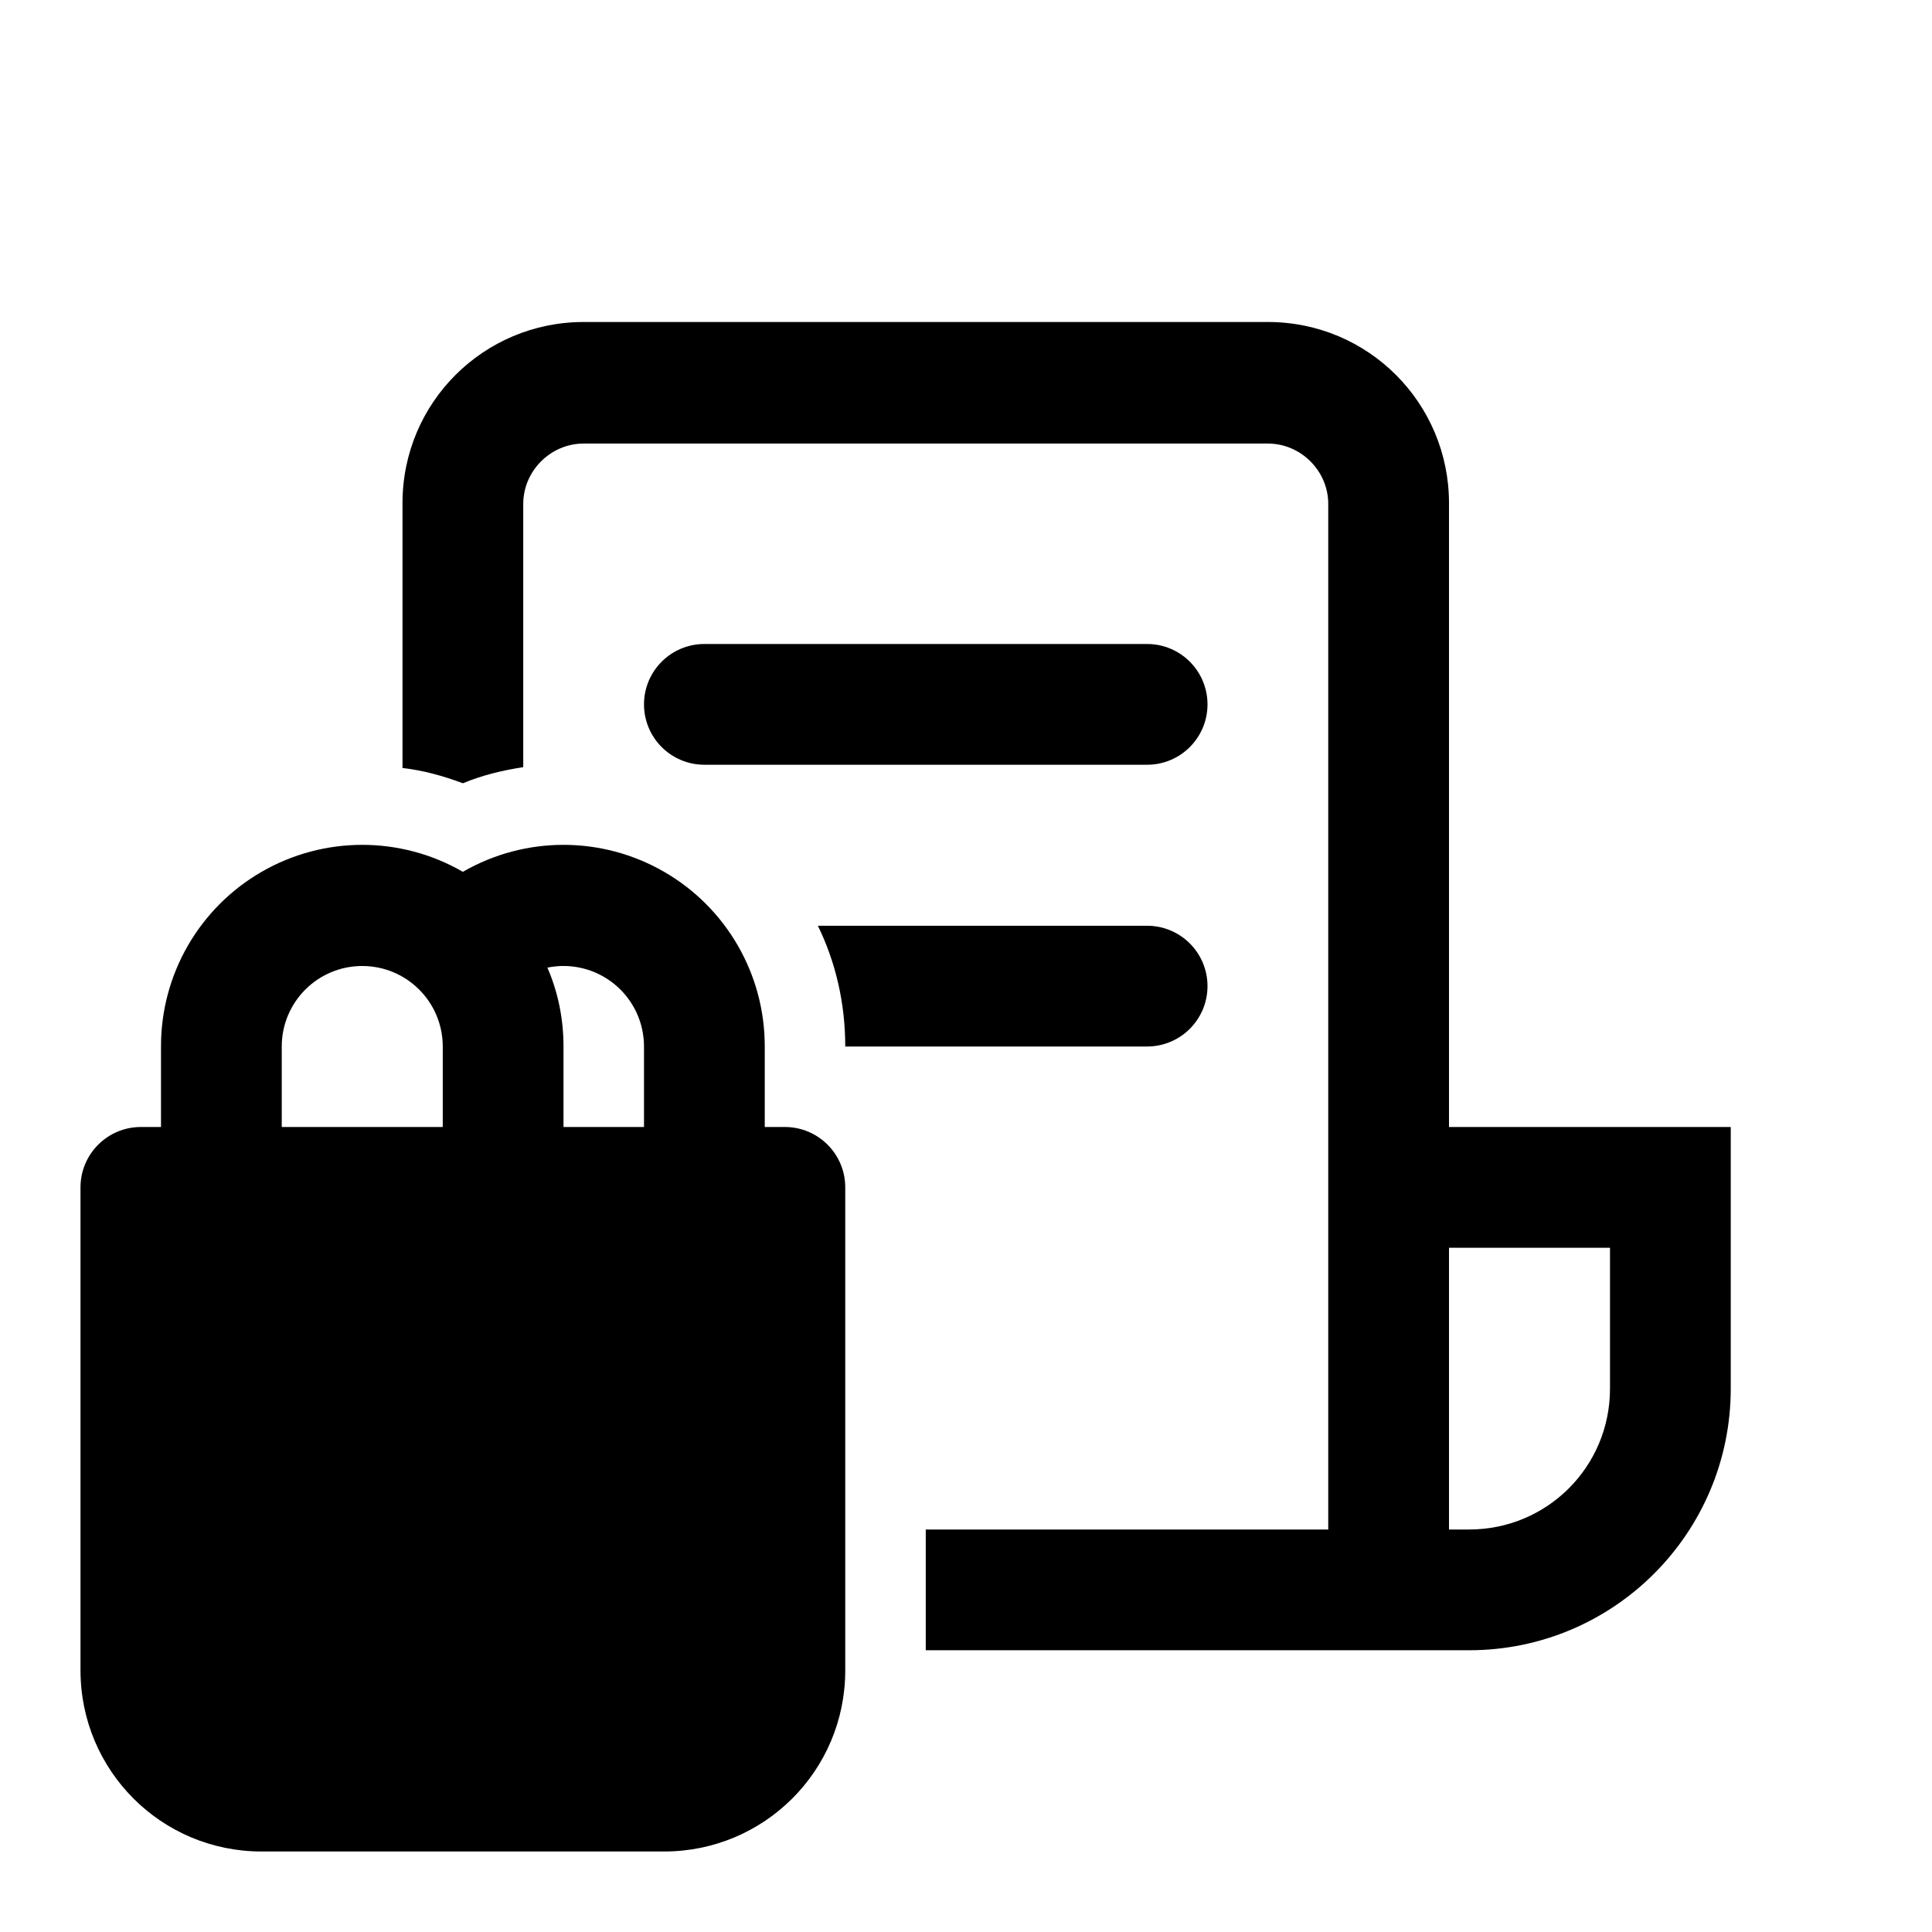
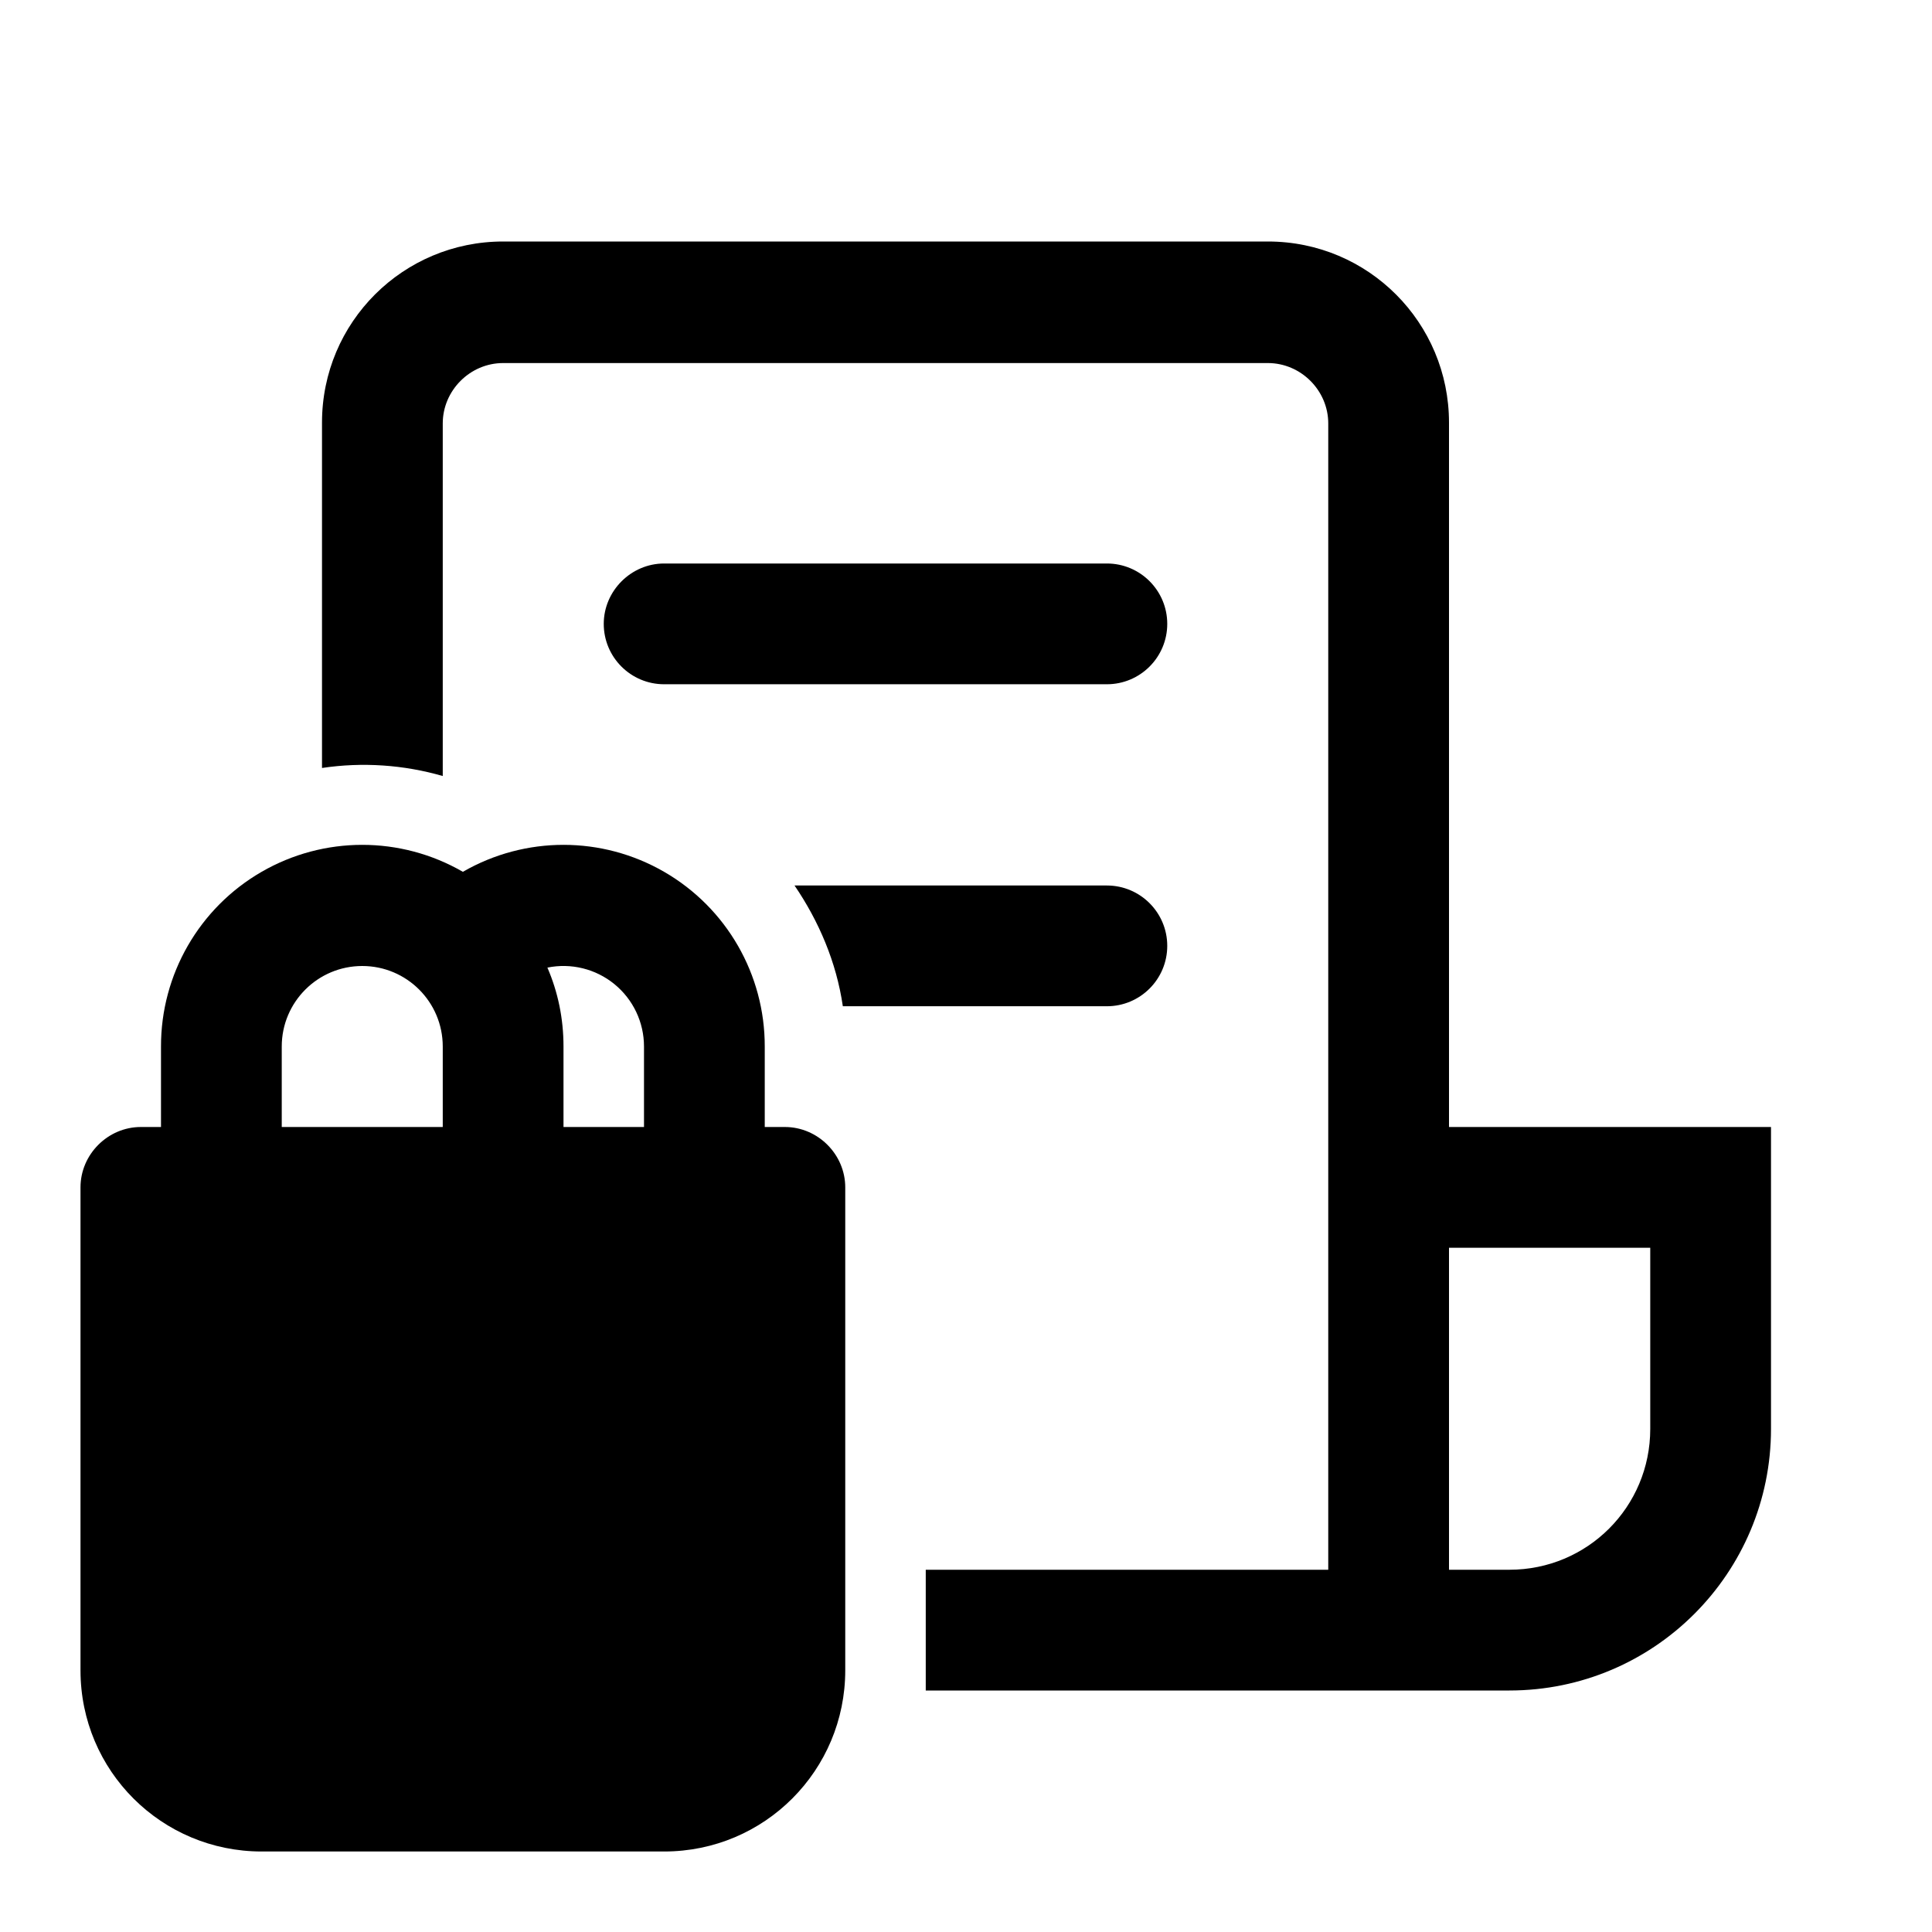
<svg xmlns="http://www.w3.org/2000/svg" width="24" height="24" viewBox="0 0 24 24">
-   <path d="M7.25 4C6.01 4 5 5 5 6.25v3.29c.26.03.51.1.75.19.24-.1.49-.16.75-.2V6.26c0-.41.34-.75.75-.75h8.5c.41 0 .75.34.75.75V19h-5v1.5h6.75c1.8 0 3.25-1.46 3.25-3.25V14H18V6.25C18 5.01 17 4 15.75 4h-8.5Zm3.25 9h3.75a.75.75 0 0 0 0-1.5h-4.09c.22.45.34.96.34 1.5Zm7.75 6H18v-3.5h2v1.75c0 .97-.78 1.75-1.75 1.75ZM8.75 8a.75.75 0 0 0 0 1.5h5.5a.75.75 0 0 0 0-1.5h-5.5Zm-7 6a.75.75 0 0 0-.75.75v6C1 21.99 2 23 3.25 23h5c1.24 0 2.25-1 2.25-2.25v-6a.75.75 0 0 0-.75-.75H9.5v-1a2.5 2.5 0 0 0-3.75-2.17A2.5 2.5 0 0 0 2 13v1h-.25ZM7 14v-1c0-.35-.07-.68-.2-.98A1 1 0 0 1 8 13v1H7Zm-1.5-1v1h-2v-1a1 1 0 0 1 2 0Z" />
+   <path d="M6.25 3C5.01 3 4 4 4 5.25v4.29a3.53 3.53 0 0 1 1.5.1V5.26c0-.41.34-.75.75-.75h9.5c.41 0 .75.34.75.75V19.5h-5V21h7.25c1.8 0 3.25-1.46 3.25-3.25V14h-4V5.25C18 4.01 17 3 15.75 3h-9.5Zm4.21 9.5h3.29a.75.75 0 0 0 0-1.5H9.87c.3.44.52.95.6 1.5Zm8.29 7H18v-4h2.5v2.25c0 .97-.78 1.75-1.75 1.75ZM7.5 7.75c0-.41.34-.75.75-.75h5.5a.75.75 0 0 1 0 1.5h-5.5a.75.75 0 0 1-.75-.75Zm-6.5 7c0-.41.34-.75.75-.75H2v-1a2.5 2.5 0 0 1 3.75-2.17A2.5 2.5 0 0 1 9.5 13v1h.25c.41 0 .75.34.75.75v6c0 1.24-1 2.25-2.25 2.25h-5C2.01 23 1 22 1 20.75v-6ZM7 13v1h1v-1a1 1 0 0 0-1.2-.98c.13.3.2.63.2.98Zm-1.5 1v-1a1 1 0 0 0-2 0v1h2Z" />
</svg>
